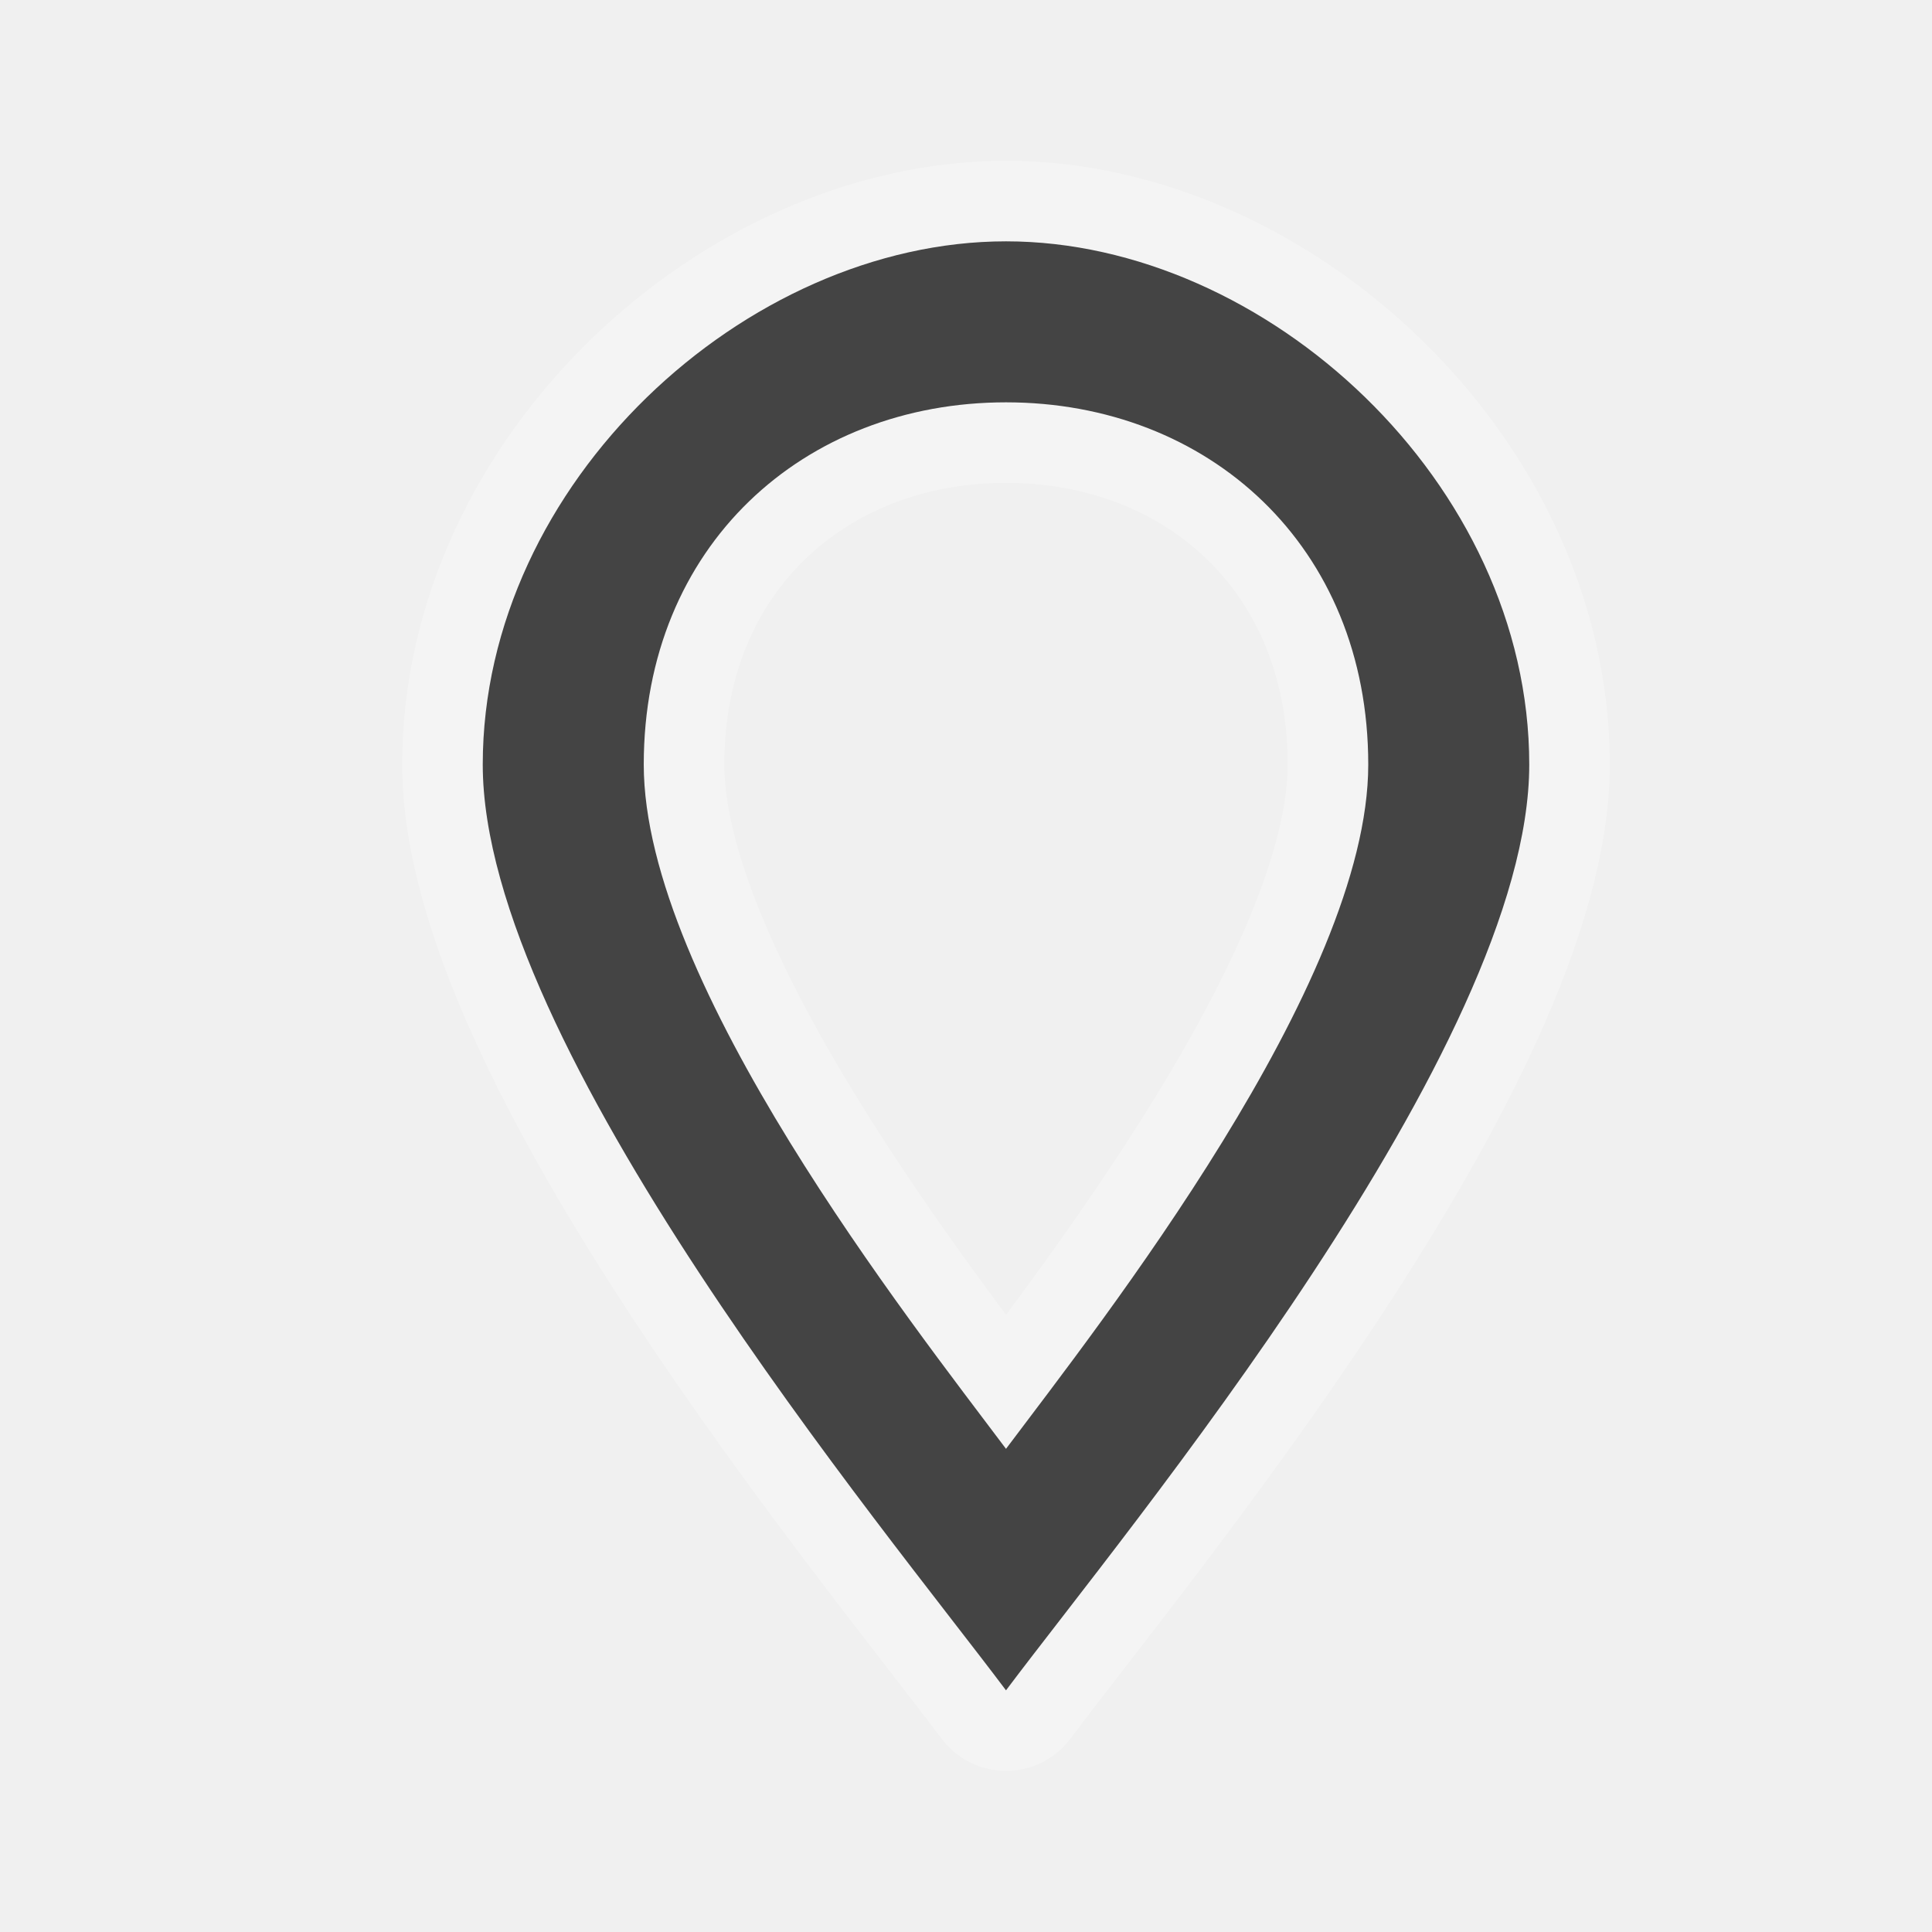
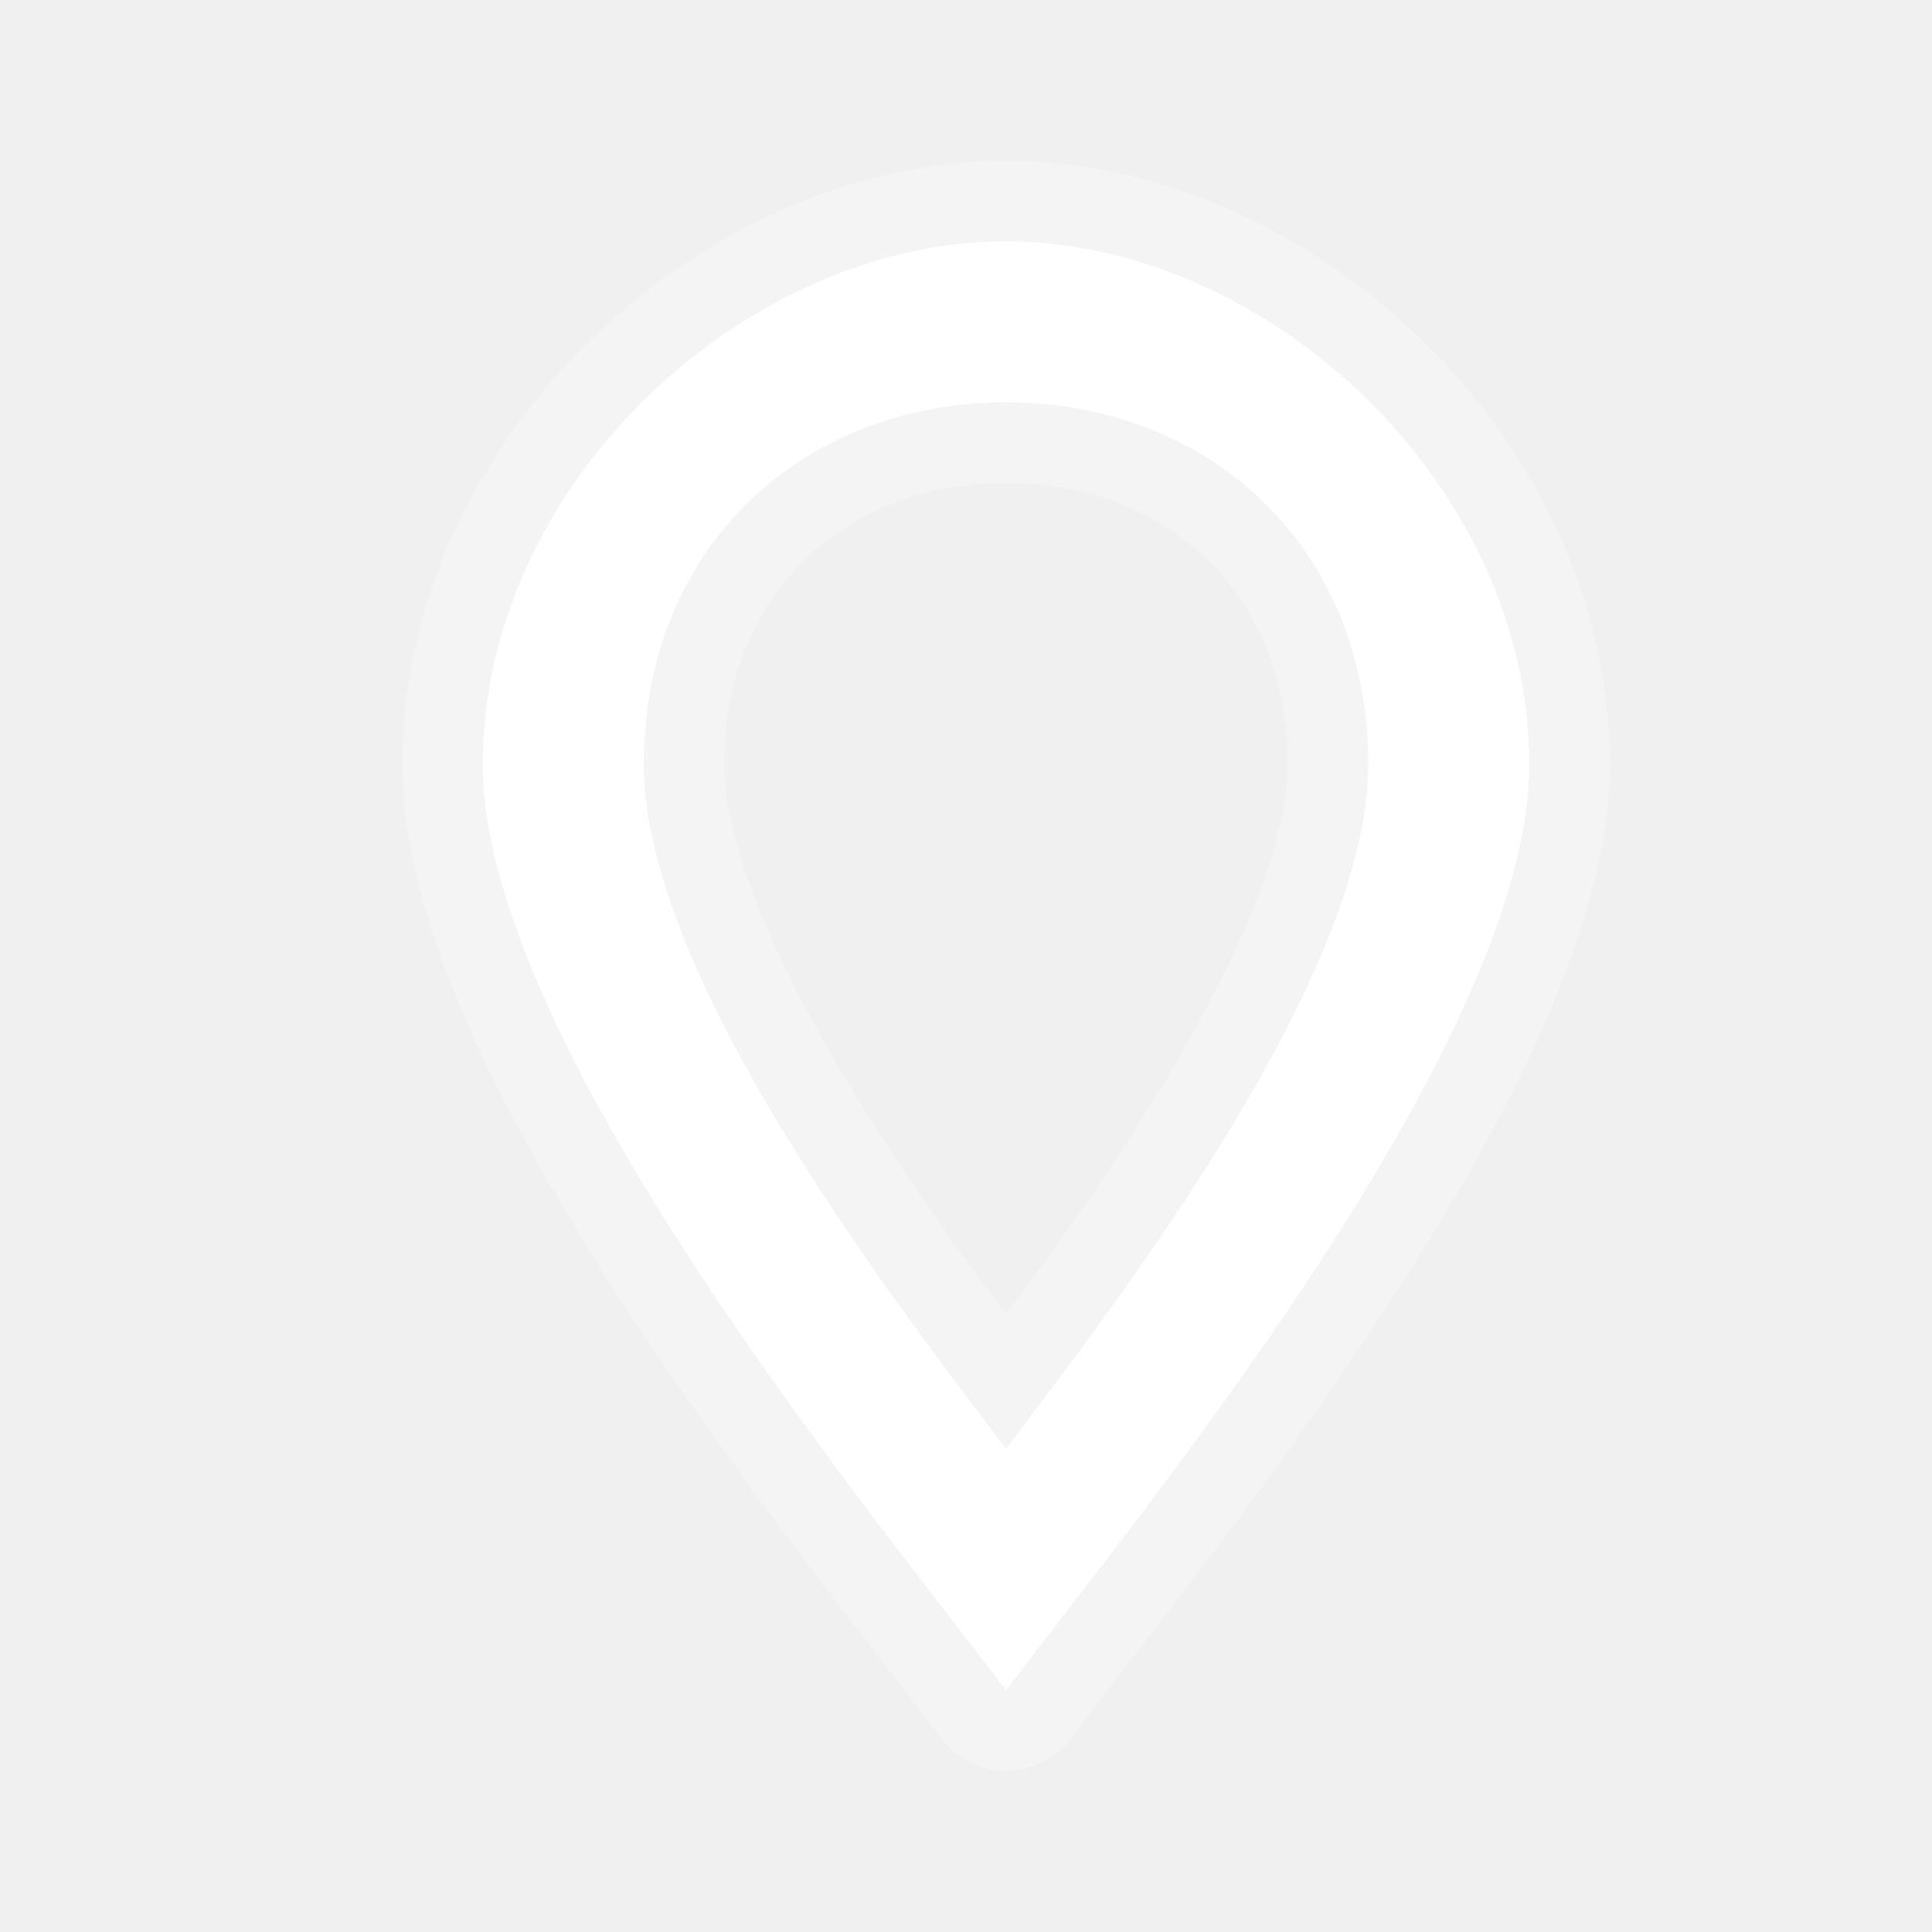
<svg xmlns="http://www.w3.org/2000/svg" width="24" height="24" version="1.1">
  <g transform="translate(0,-1028.362)">
    <g transform="translate(72,-238)">
      <g transform="translate(-72,262)">
        <g transform="translate(-101.9931,703)">
          <path d="m114.49 304.36c-3.23 0-6.5 3-6.5 6.5 0 3.5 5 9.5 6.5 11.5 1.5-2 6.5-8 6.5-11.5 0-3.5-3.27-6.5-6.5-6.5zm0 2c2.51 0 4.5 1.78 4.5 4.5 0 2.72-3.33 6.94-4.5 8.5-1.17-1.56-4.5-5.78-4.5-8.5 0-2.72 1.99-4.5 4.5-4.5z" style="fill:#fff;opacity:0.3;stroke-linejoin:round;stroke-width:2;stroke:#fff" />
-           <path d="m114.49 304.36c-3.23 0-6.5 3-6.5 6.5 0 3.5 5 9.5 6.5 11.5 1.5-2 6.5-8 6.5-11.5 0-3.5-3.27-6.5-6.5-6.5zm0 2c2.51 0 4.5 1.78 4.5 4.5 0 2.72-3.33 6.94-4.5 8.5-1.17-1.56-4.5-5.78-4.5-8.5 0-2.72 1.99-4.5 4.5-4.5z" fill="#444" />
+           <path d="m114.49 304.36c-3.23 0-6.5 3-6.5 6.5 0 3.5 5 9.5 6.5 11.5 1.5-2 6.5-8 6.5-11.5 0-3.5-3.27-6.5-6.5-6.5zm0 2c2.51 0 4.5 1.78 4.5 4.5 0 2.72-3.33 6.94-4.5 8.5-1.17-1.56-4.5-5.78-4.5-8.5 0-2.72 1.99-4.5 4.5-4.5z" fill="#fff" />
        </g>
      </g>
      <rect width="24" height="24" x="-72" y="1266.36" style="fill:none;opacity:0.5" />
    </g>
  </g>
</svg>
